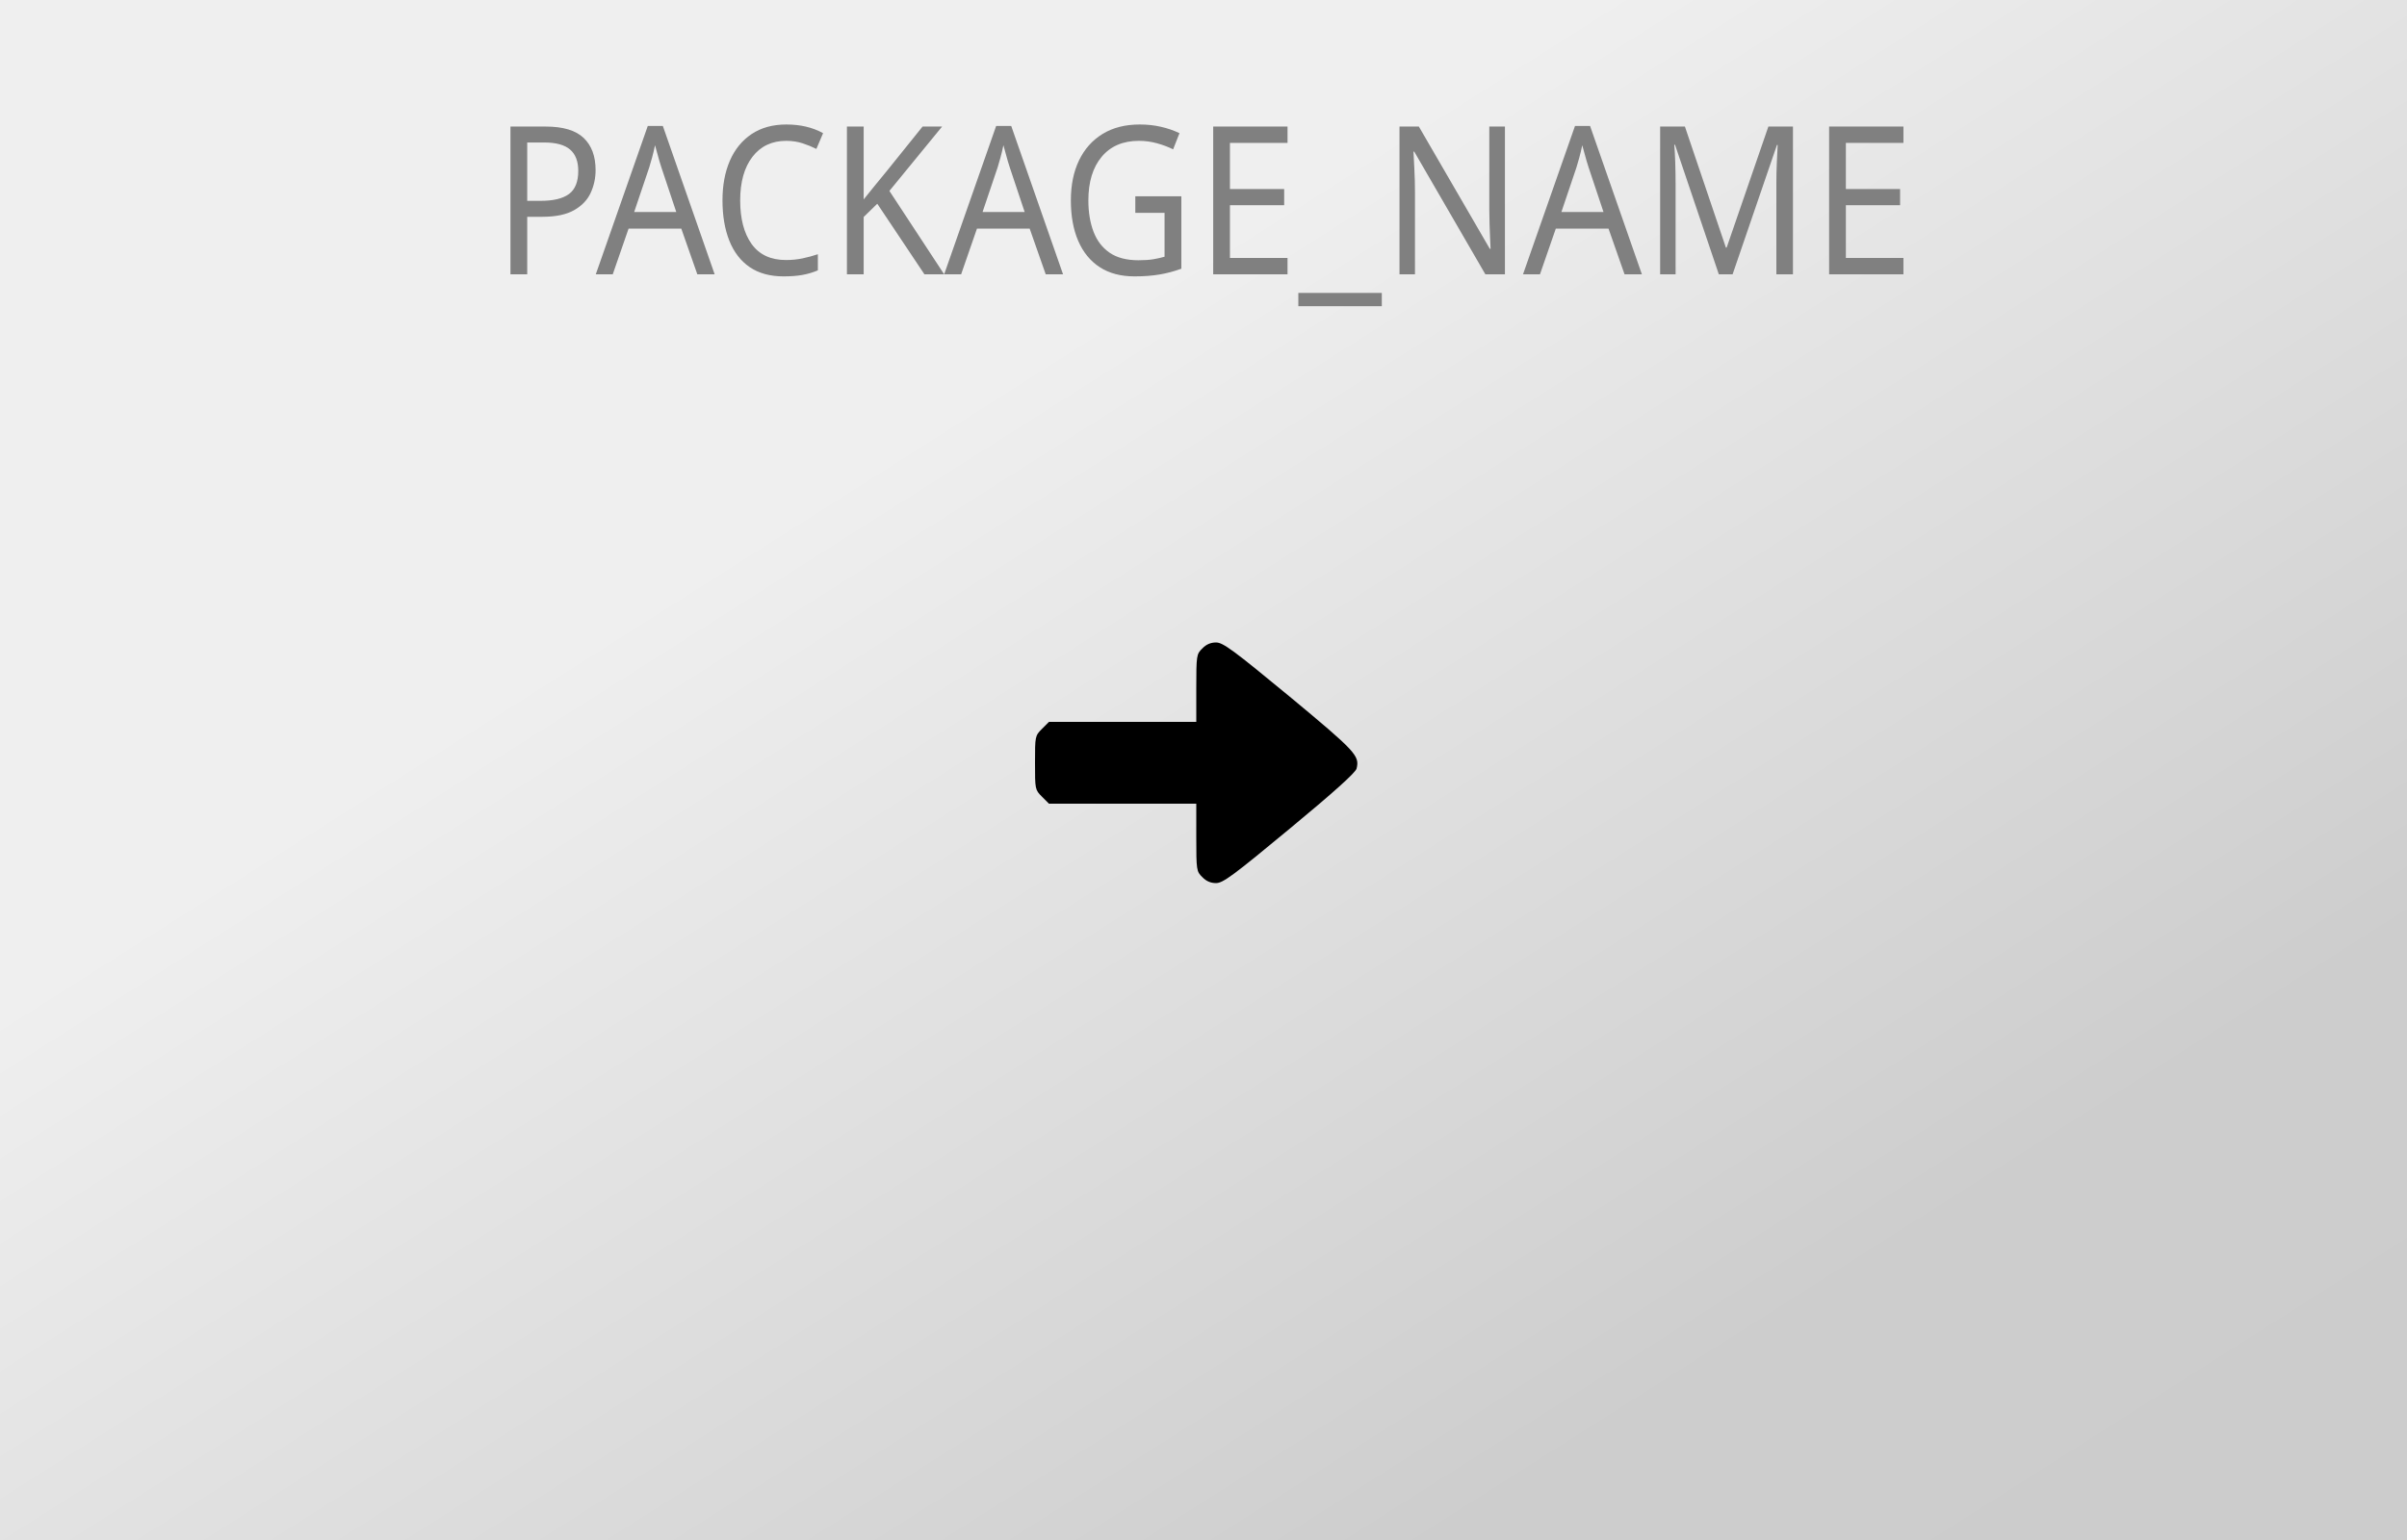
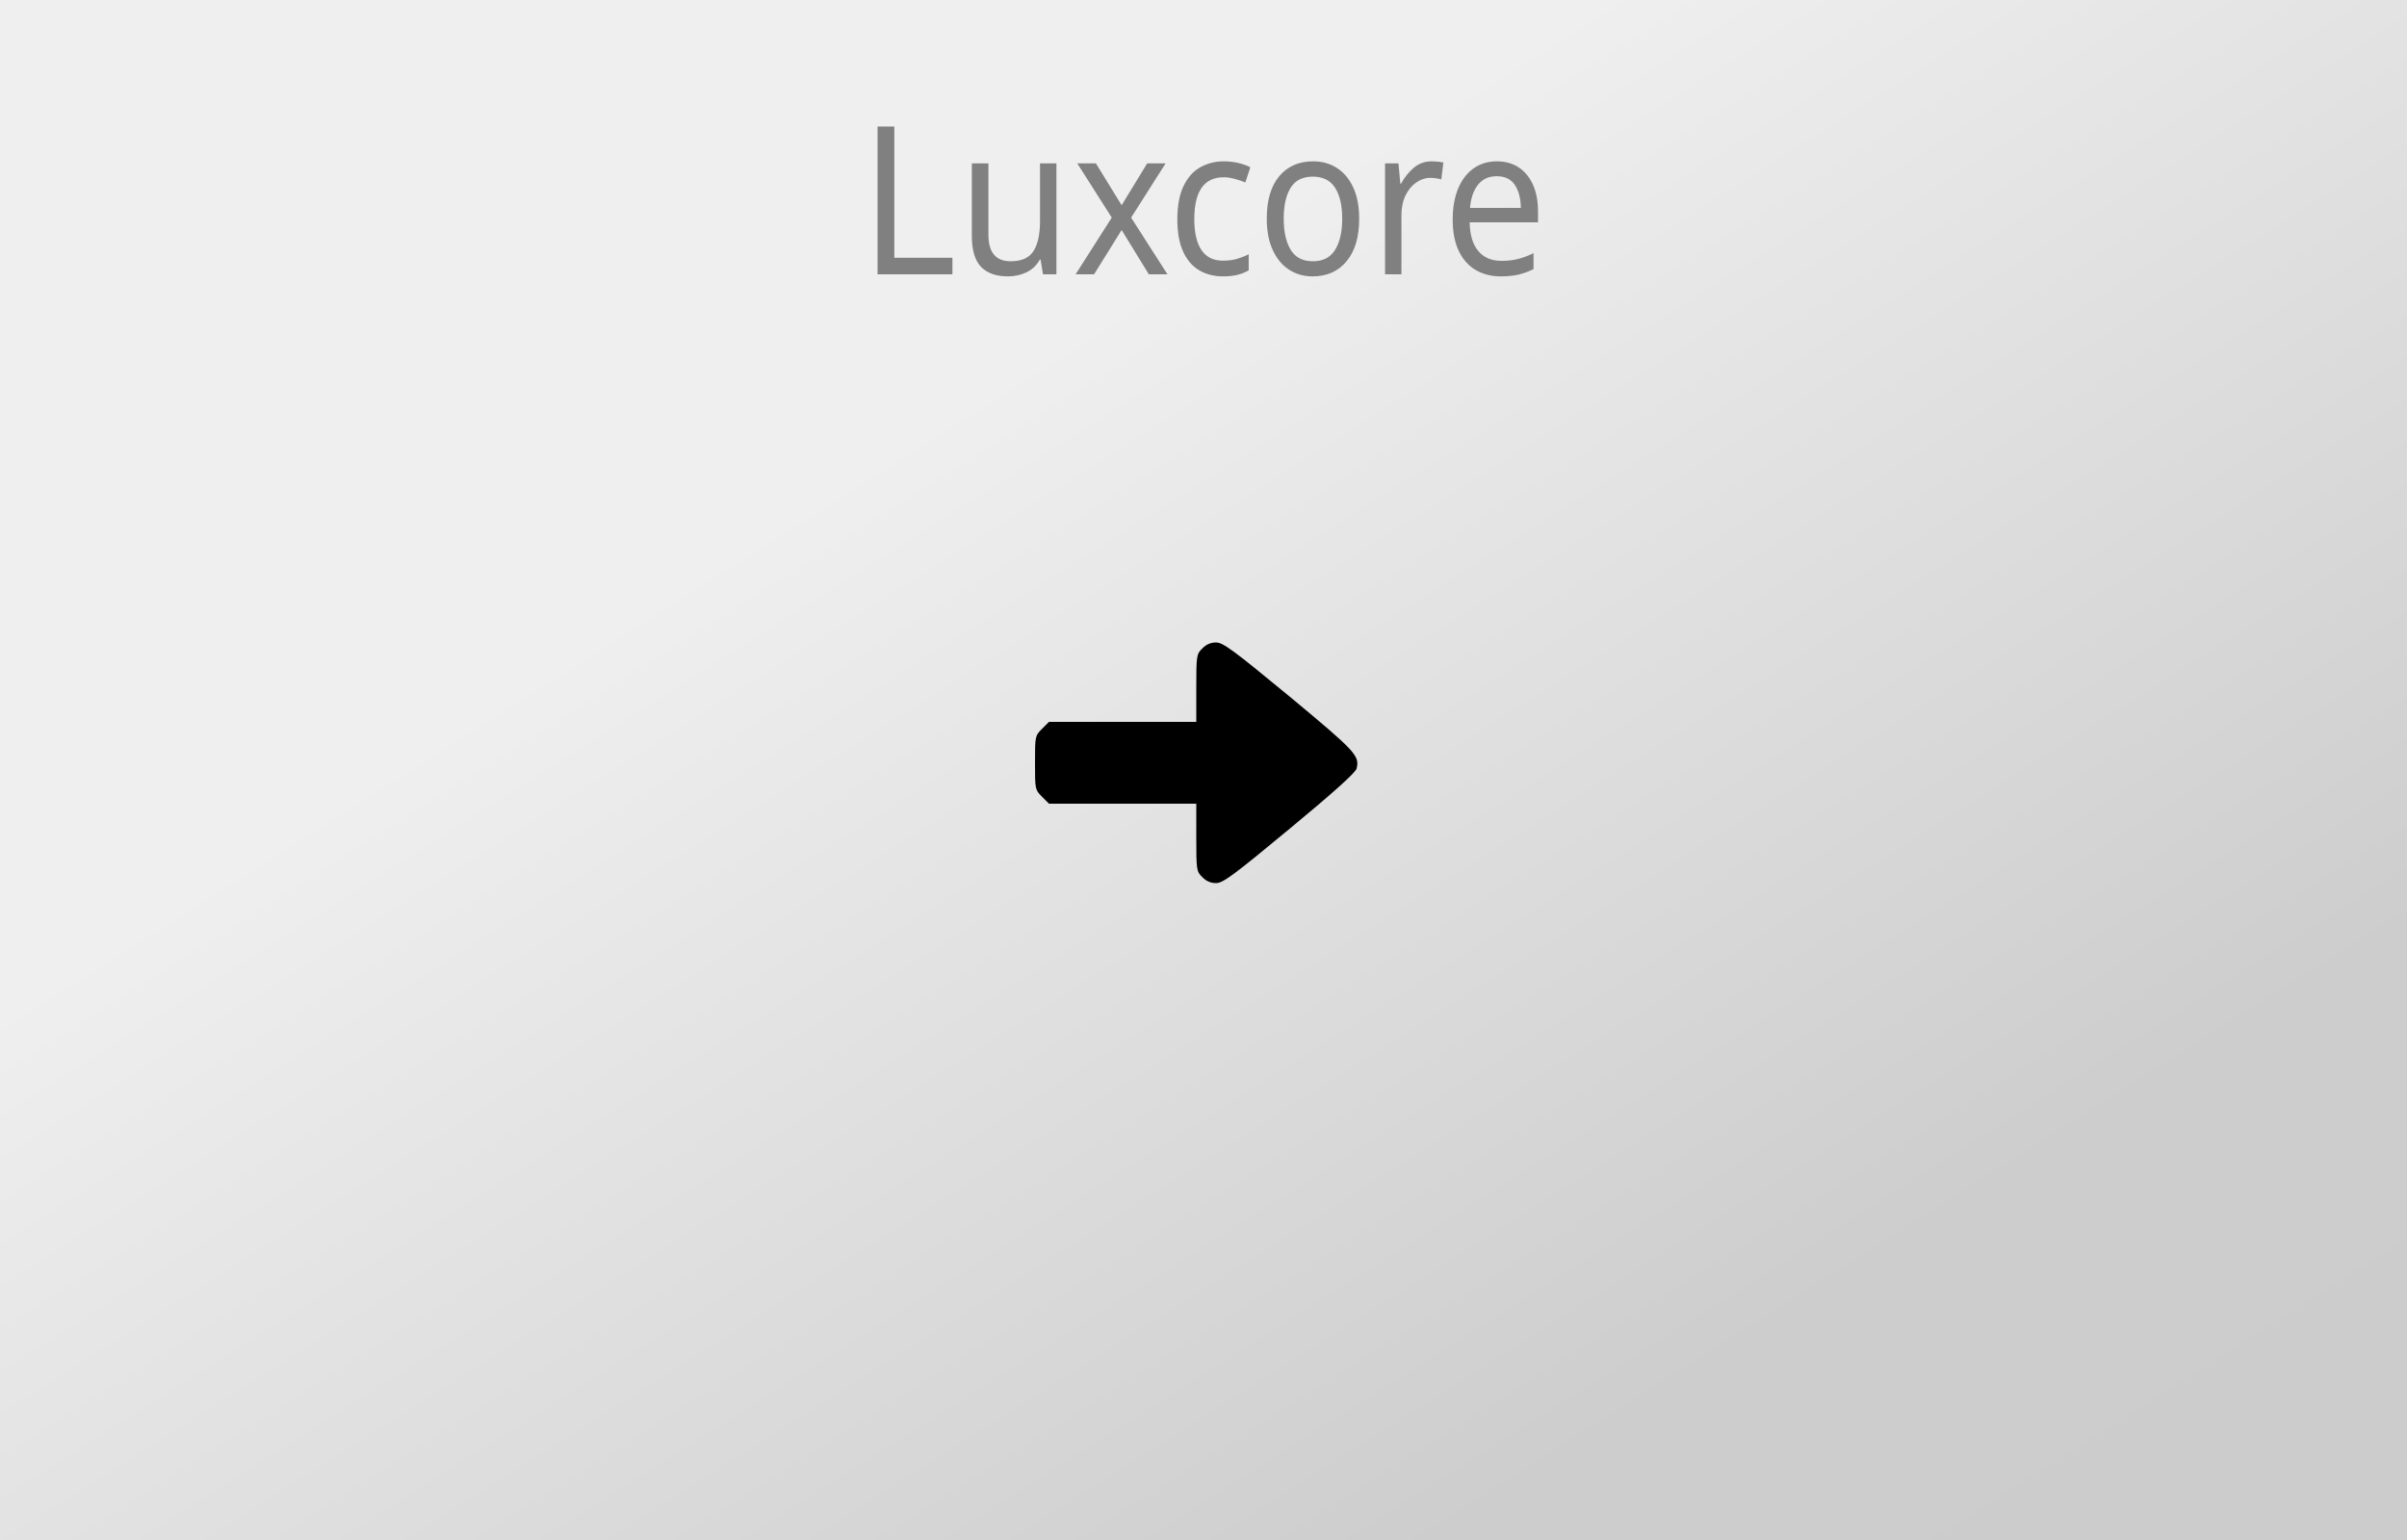
<svg xmlns="http://www.w3.org/2000/svg" version="1.0" width="1000pt" height="640pt" viewBox="0 0 1000 640" preserveAspectRatio="xMidYMid meet">
  <style type="text/css">
		text {
			font-family: "Tuffy";
			font-size: 86px;
			fill: gray;
			text-anchor: middle;
		}
	</style>
  <defs>
    <linearGradient id="gradient" x1="0%" y1="0%" x2="100%" y2="100%">
      <stop offset="0%" style="stop-color:rgb(239,239,239);stop-opacity:1" />
      <stop offset="33%" style="stop-color:rgb(239,239,239);stop-opacity:1" />
      <stop offset="80%" style="stop-color:rgb(205,205,205);stop-opacity:1" />
      <stop offset="100%" style="stop-color:rgb(204,204,204);stop-opacity:1" />
    </linearGradient>
  </defs>
  <rect width="1000" height="640" style="fill:url(#gradient);stroke-width:0" />
  <g transform="translate(500,0) scale(0.9, 1)">
-     <text x="0" y="114">PACKAGE_NAME</text>
+     <text x="0" y="114">Luxcore</text>
  </g>
  <g transform="translate(0,640) scale(0.1,-0.1)" fill="#000000" stroke="none">
    <path d="M4995 3705 c-24 -23 -25 -29 -25 -165 l0 -140 -306 0 -306 0 -29 -29 c-29 -29 -29 -31 -29 -141 0 -110 0 -112 29 -141 l29 -29 306 0 306 0 0 -140 c0 -136 1 -142 25 -165 16 -17 35 -25 57 -25 29 0 72 32 306 226 180 149 274 233 278 250 13 53 -2 70 -278 299 -235 194 -277 225 -306 225 -22 0 -41 -8 -57 -25z" fixlter="url(#glow)" />
  </g>
</svg>
